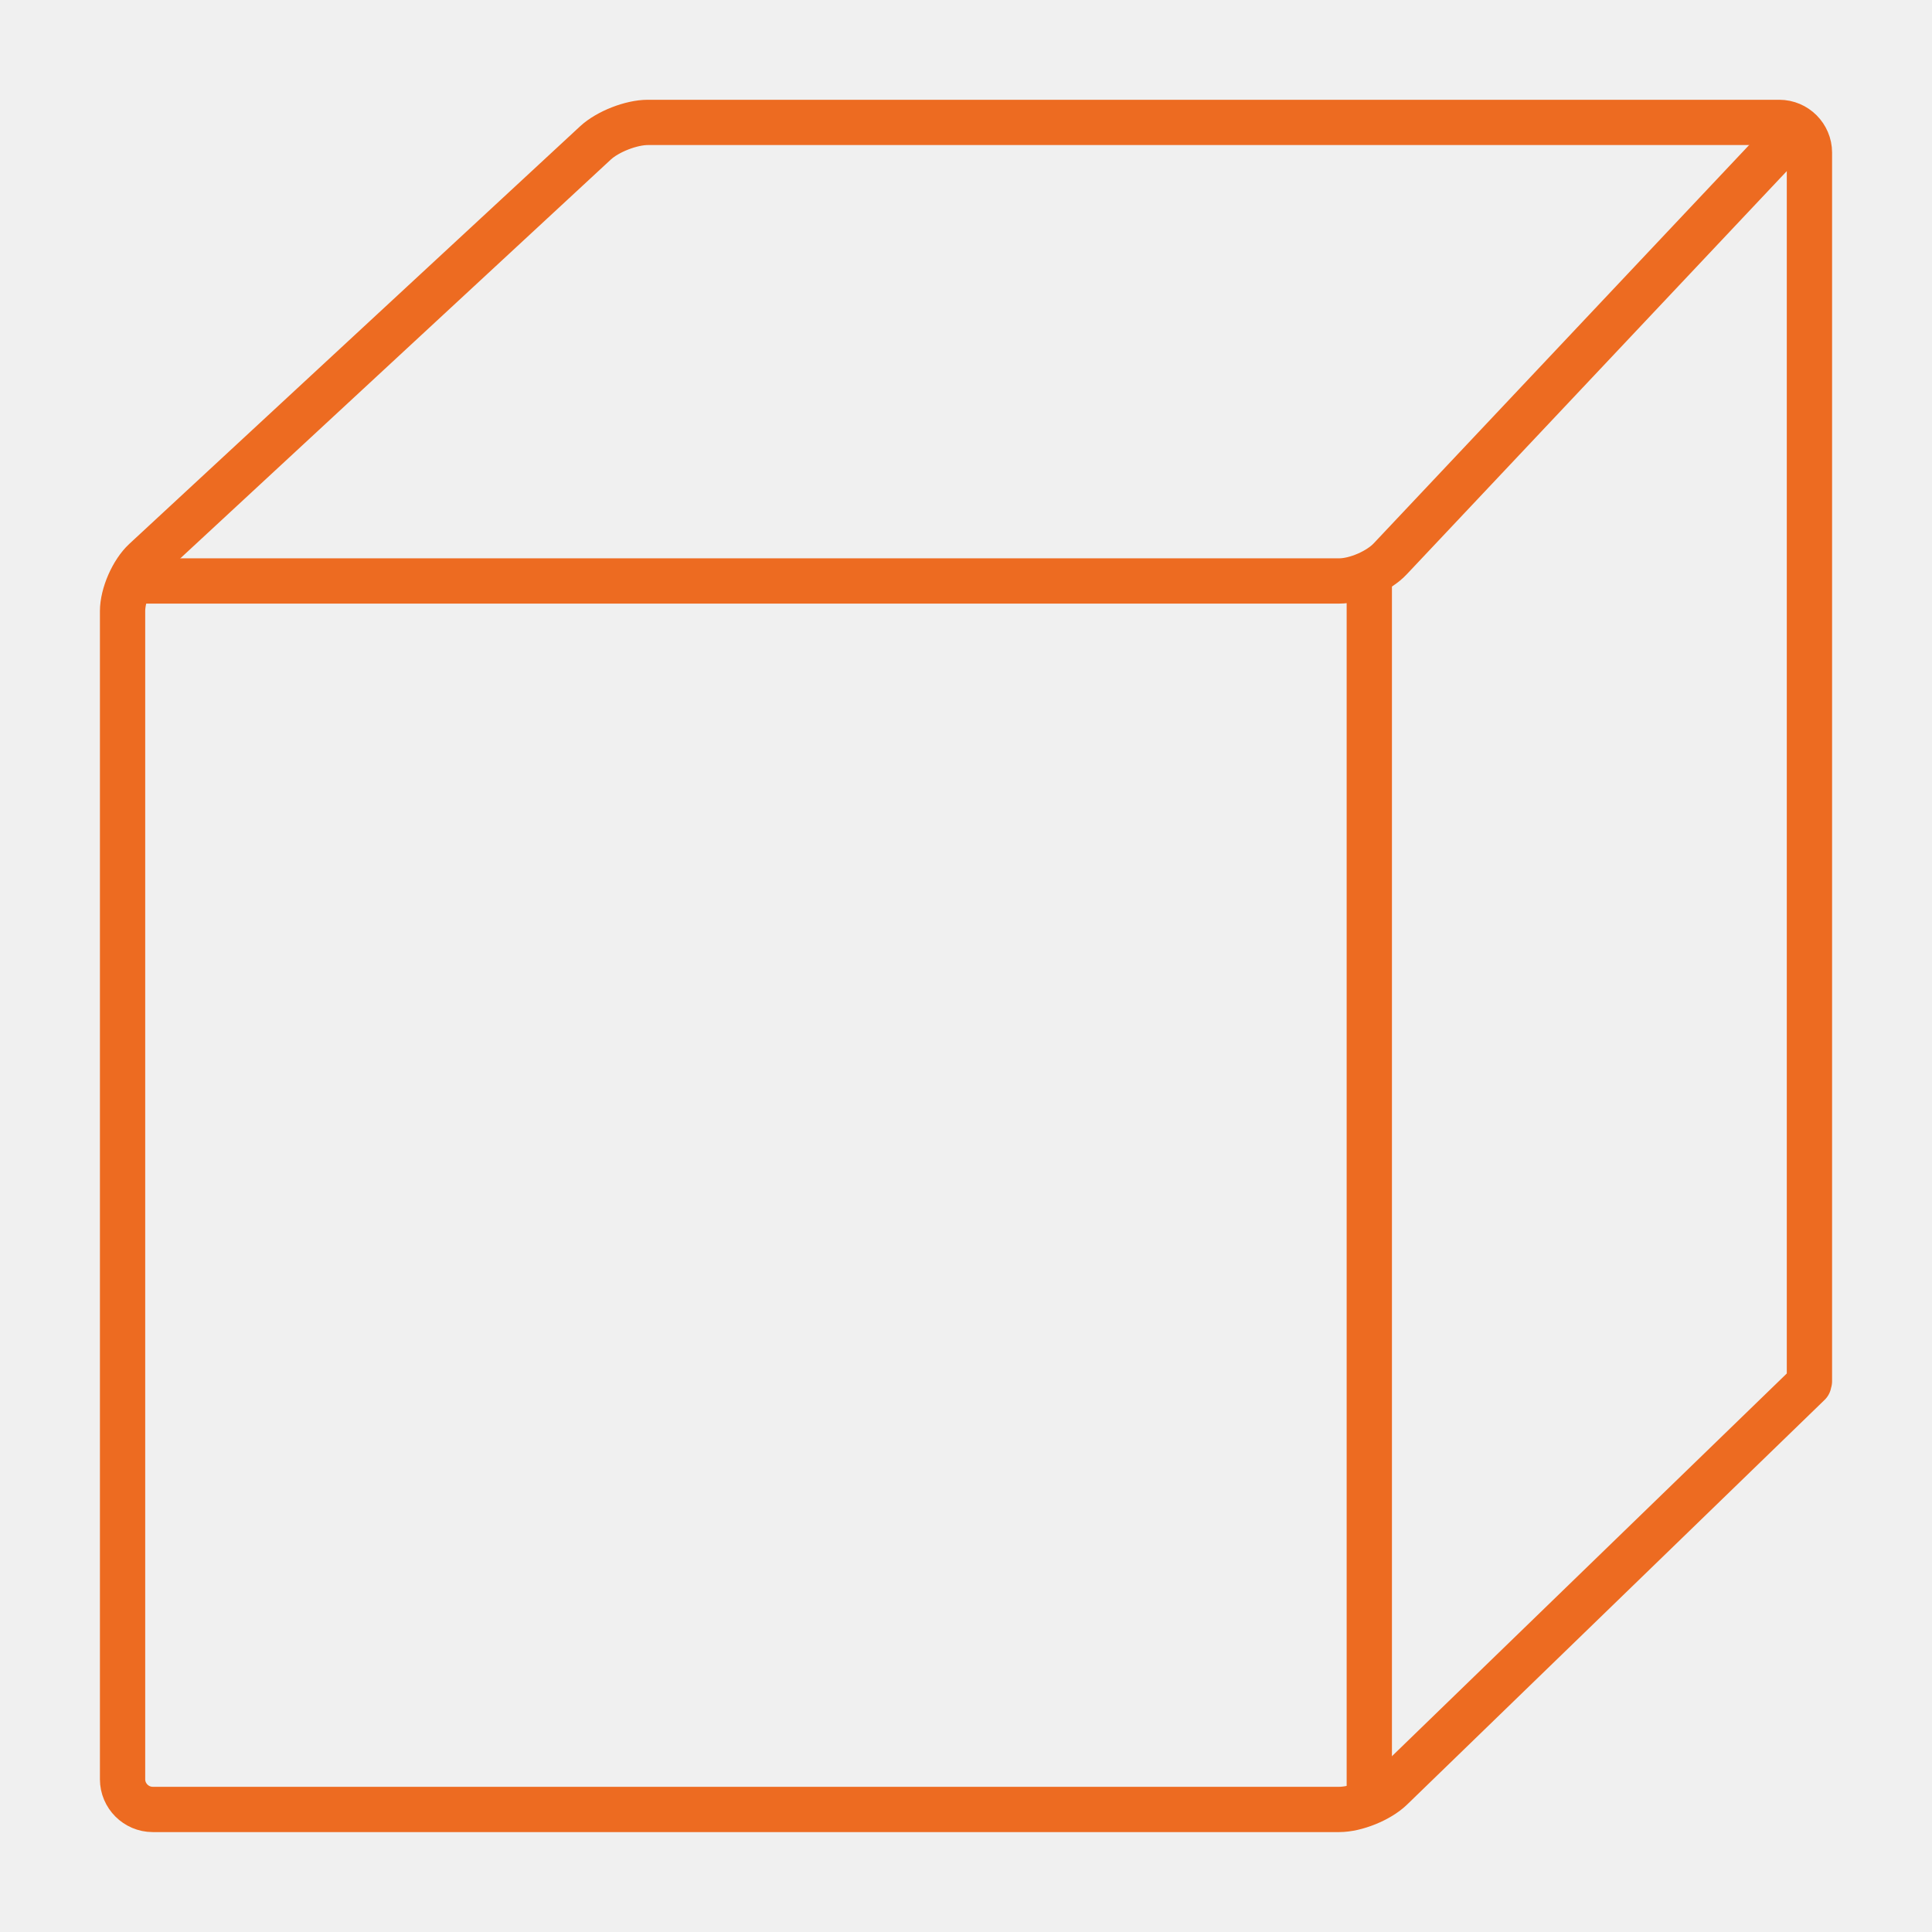
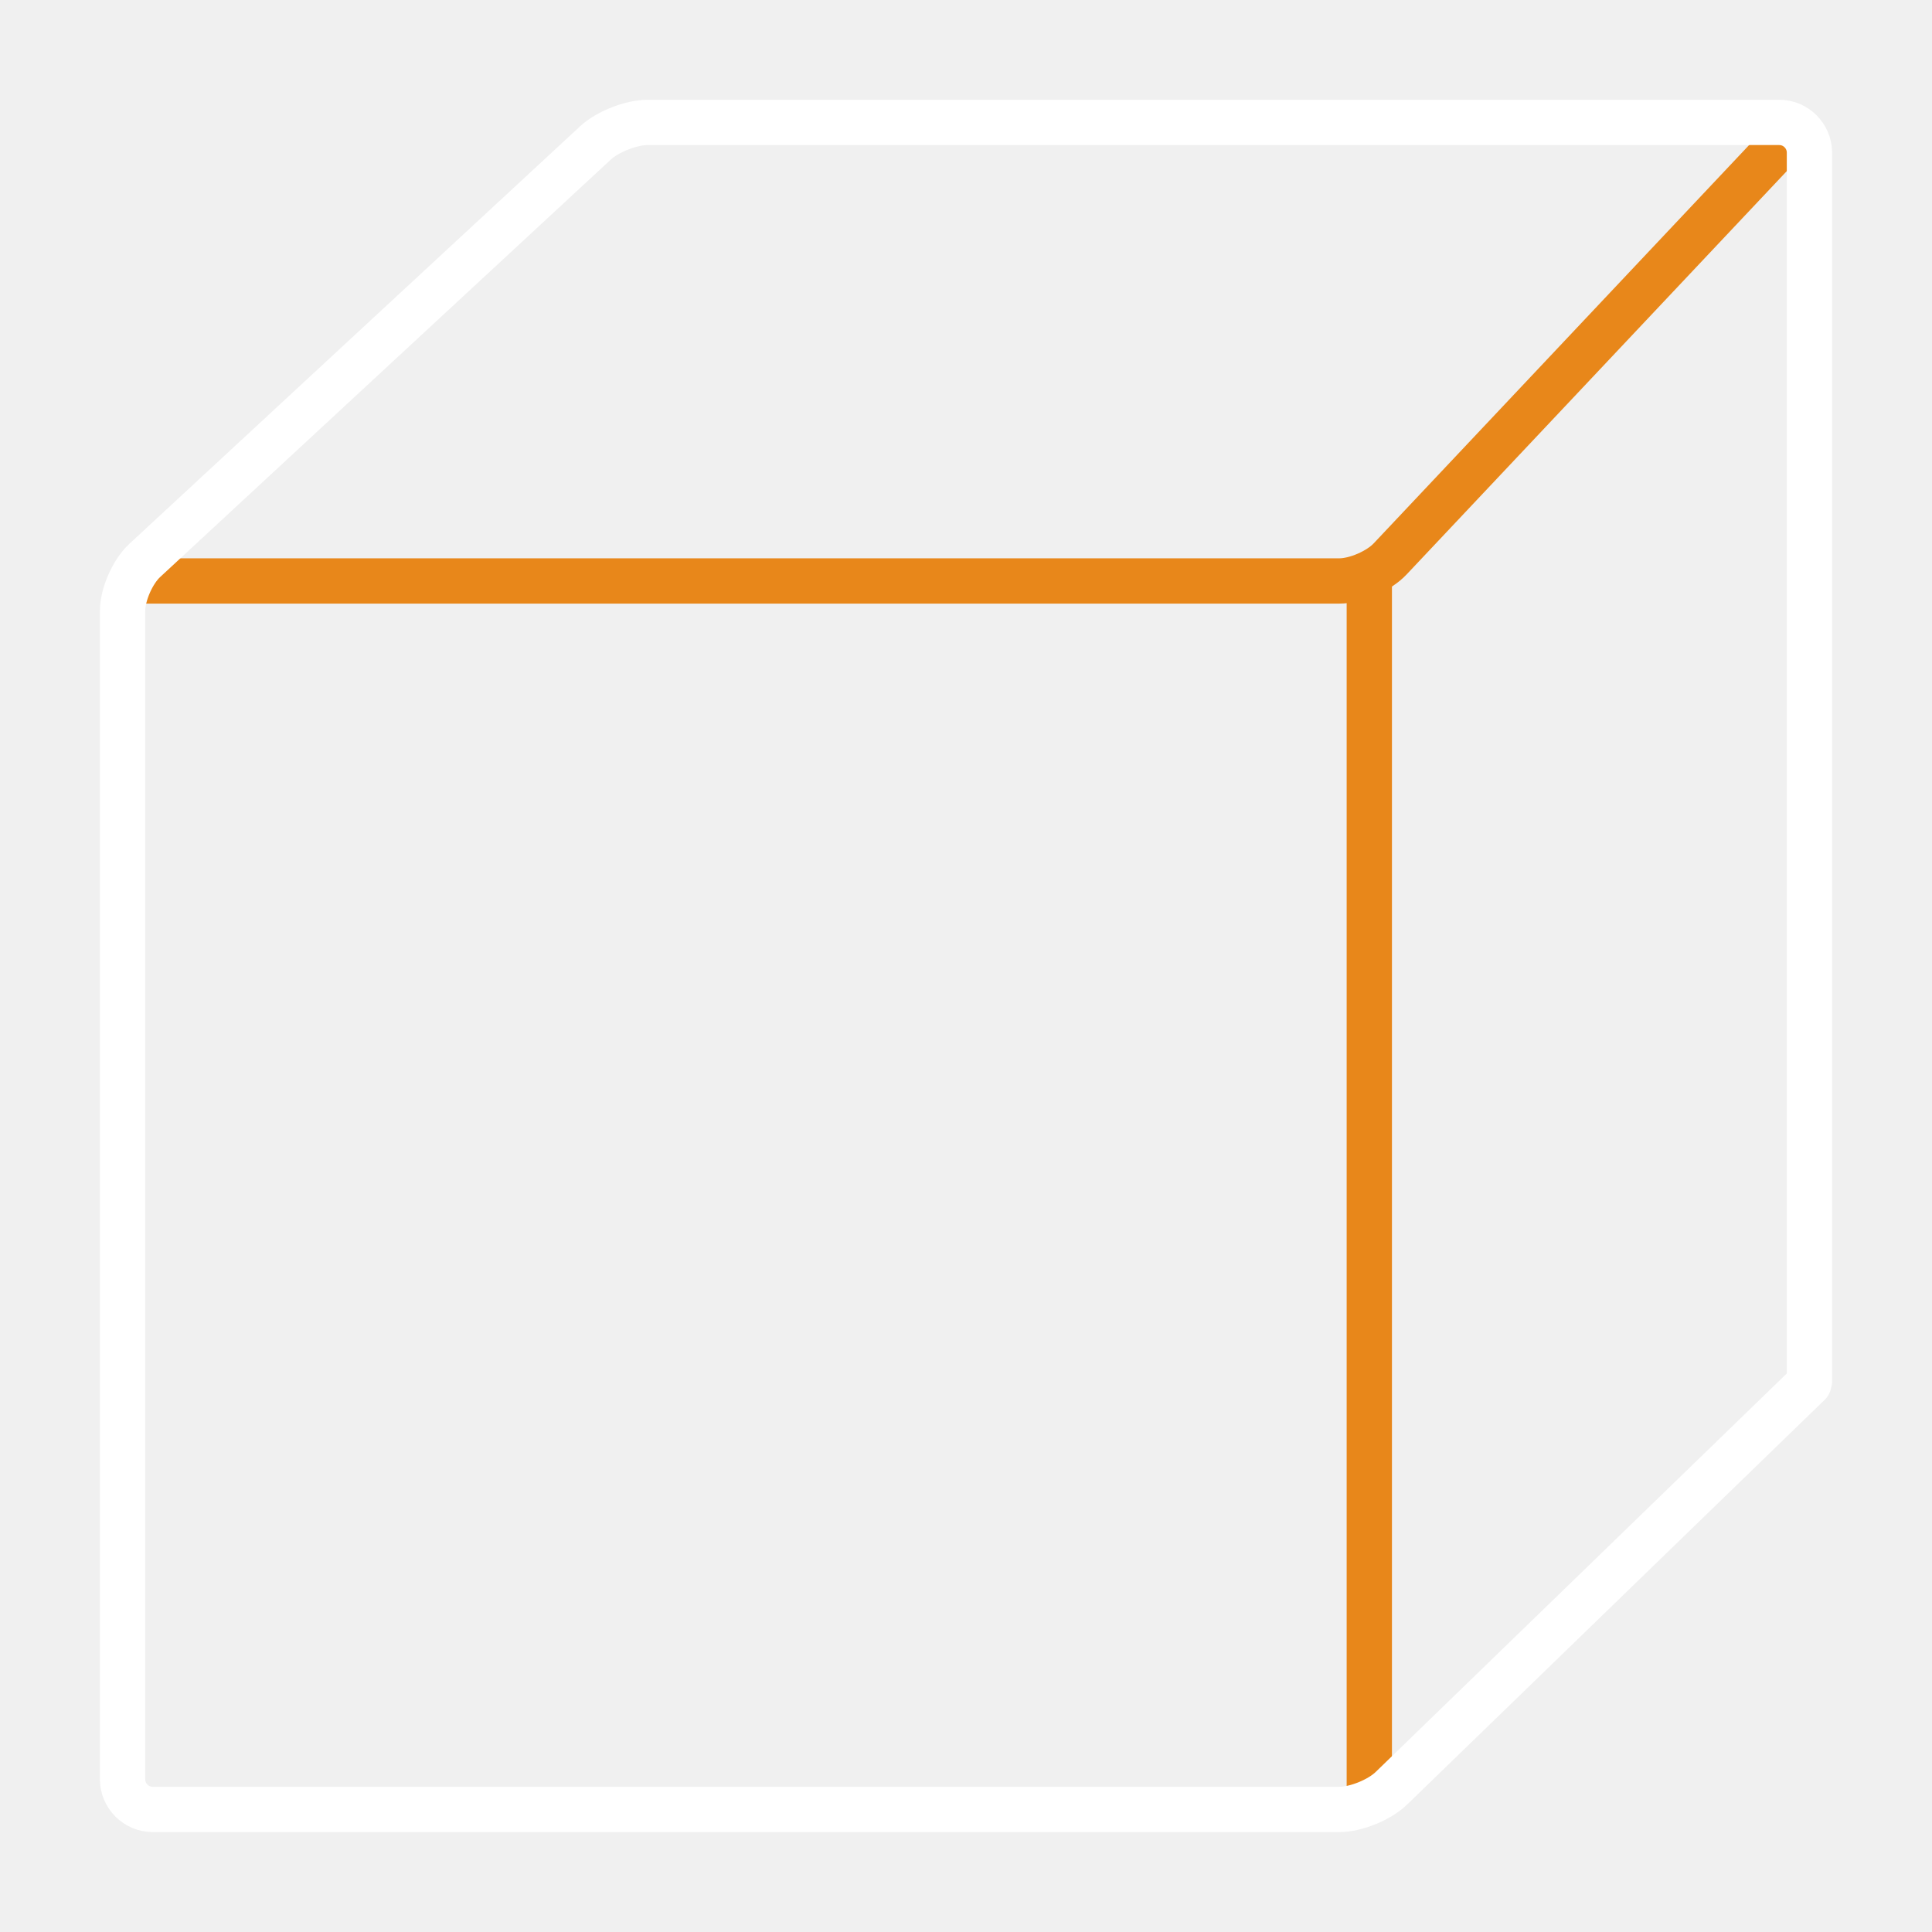
<svg xmlns="http://www.w3.org/2000/svg" version="1.0" id="Layer_1" x="0px" y="0px" viewBox="0 0 128 128" enable-background="new 0 0 128 128" xml:space="preserve">
  <g id="editor">
    <g>
-       <path fill="none" stroke="#ED6B21" stroke-width="3" stroke-linecap="round" stroke-linejoin="round" stroke-miterlimit="10" d="    M118.68,8.83L92.1,37.03c-0.75,0.8-2.27,1.46-3.37,1.46H9.44" />
+       <path fill="none" stroke="#E8871A" stroke-width="3" stroke-linecap="round" stroke-linejoin="round" stroke-miterlimit="10" d="    M118.68,8.83L92.1,37.03c-0.75,0.8-2.27,1.46-3.37,1.46H9.44" />
    </g>
    <g>
-       <line fill="none" stroke="#ED6B21" stroke-width="3" stroke-linecap="round" stroke-linejoin="round" stroke-miterlimit="10" x1="90.72" y1="118.69" x2="90.72" y2="38.81" />
+       <line fill="none" stroke="#E8871A" stroke-width="3" stroke-linecap="round" stroke-linejoin="round" stroke-miterlimit="10" x1="90.72" y1="118.69" x2="90.72" y2="38.81" />
    </g>
    <g>
-       <path fill="none" stroke="#ED6B21" stroke-width="3" stroke-linecap="round" stroke-linejoin="round" stroke-miterlimit="10" d="    M119.88,91.51v-81.4c0-1.1-0.9-2-2-2H42.92c-1.1,0-2.66,0.61-3.47,1.36L9.59,37.13c-0.81,0.75-1.47,2.26-1.47,3.36v77.39    c0,1.1,0.9,2,2,2h78.61c1.1,0,2.65-0.63,3.44-1.39l27.67-26.82" />
+       <path fill="none" stroke="#FFFFFF" stroke-width="3" stroke-linecap="round" stroke-linejoin="round" stroke-miterlimit="10" d="    M119.88,91.51v-81.4c0-1.1-0.9-2-2-2H42.92c-1.1,0-2.66,0.61-3.47,1.36L9.59,37.13c-0.81,0.75-1.47,2.26-1.47,3.36v77.39    c0,1.1,0.9,2,2,2h78.61c1.1,0,2.65-0.63,3.44-1.39l27.67-26.82" />
    </g>
  </g>
</svg>
